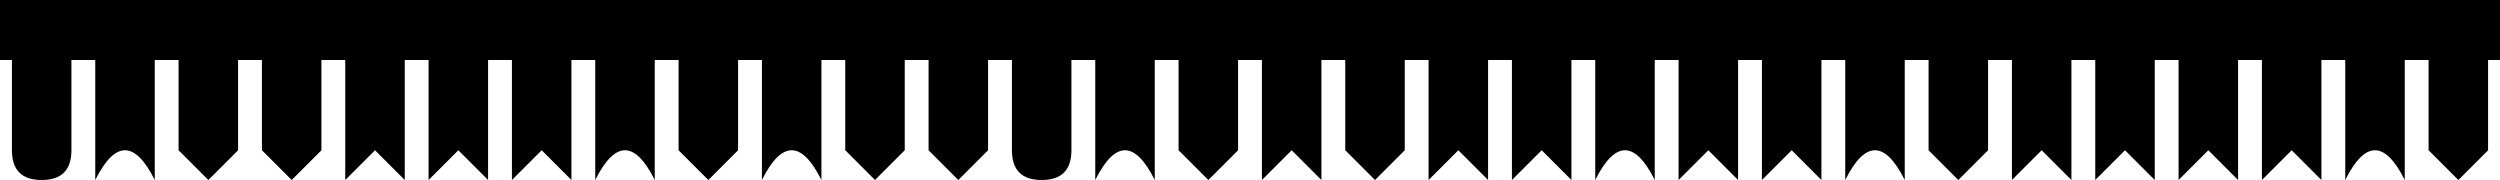
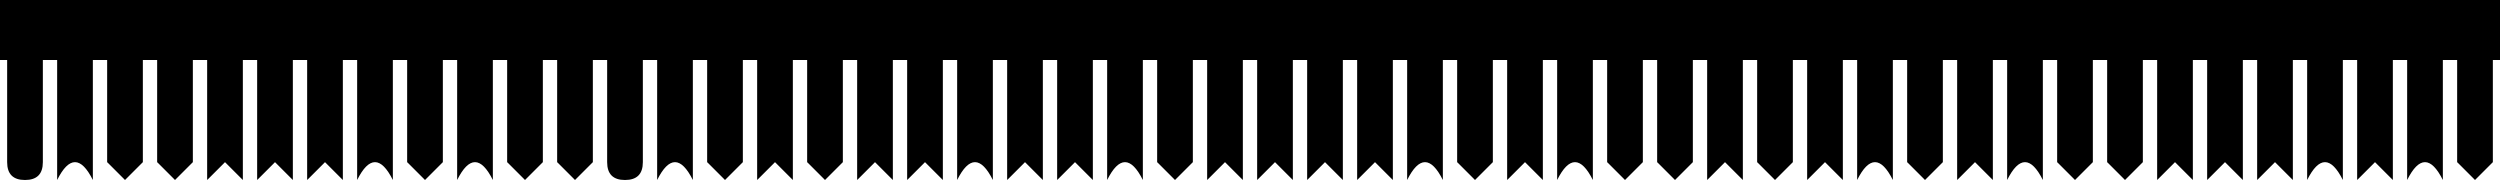
<svg xmlns="http://www.w3.org/2000/svg" viewBox="0 0 250 18" role="presentation" focusable="false" aria-hidden="true" style="color: #000000; overflow: visible;">
  <defs>
    <clipPath id="bar-bounds-0-0-250-18">
      <rect x="0" y="0" width="250" height="18" />
    </clipPath>
  </defs>
  <g clip-path="url(#bar-bounds-0-0-250-18)">
-     <rect x="-1.4210854715202004e-14" y="0" width="250" height="6" fill="currentColor" />
-     <path data-base="A" d="M1.192 0 H7.142 L7.142 15.025 Q7.142 18 4.167 18 Q1.192 18 1.192 15.025 Z" fill="currentColor" />
-     <path data-base="T" d="M9.525 0 H15.475 L15.475 18 Q12.5 12.05 9.525 18 Z" fill="currentColor" />
-     <path data-base="G" d="M17.858 0 H23.808 L23.808 15.025 L20.833 18 L17.858 15.025 Z" fill="currentColor" />
-     <path data-base="G" d="M26.192 0 H32.142 L32.142 15.025 L29.167 18 L26.192 15.025 Z" fill="currentColor" />
-     <path data-base="C" d="M34.525 0 H40.475 L40.475 18 L37.5 15.025 L34.525 18 Z" fill="currentColor" />
-     <path data-base="C" d="M42.858 0 H48.808 L48.808 18 L45.833 15.025 L42.858 18 Z" fill="currentColor" />
-     <path data-base="C" d="M51.192 0 H57.142 L57.142 18 L54.167 15.025 L51.192 18 Z" fill="currentColor" />
-     <path data-base="T" d="M59.525 0 H65.475 L65.475 18 Q62.5 12.05 59.525 18 Z" fill="currentColor" />
-     <path data-base="G" d="M67.858 0 H73.808 L73.808 15.025 L70.833 18 L67.858 15.025 Z" fill="currentColor" />
-     <path data-base="T" d="M76.192 0 H82.142 L82.142 18 Q79.167 12.05 76.192 18 Z" fill="currentColor" />
-     <path data-base="G" d="M84.525 0 H90.475 L90.475 15.025 L87.5 18 L84.525 15.025 Z" fill="currentColor" />
-     <path data-base="G" d="M92.858 0 H98.808 L98.808 15.025 L95.833 18 L92.858 15.025 Z" fill="currentColor" />
-     <path data-base="A" d="M101.192 0 H107.142 L107.142 15.025 Q107.142 18 104.167 18 Q101.192 18 101.192 15.025 Z" fill="currentColor" />
-     <path data-base="T" d="M109.525 0 H115.475 L115.475 18 Q112.5 12.05 109.525 18 Z" fill="currentColor" />
-     <path data-base="G" d="M117.858 0 H123.808 L123.808 15.025 L120.833 18 L117.858 15.025 Z" fill="currentColor" />
-     <path data-base="C" d="M126.192 0 H132.142 L132.142 18 L129.167 15.025 L126.192 18 Z" fill="currentColor" />
-     <path data-base="G" d="M134.525 0 H140.475 L140.475 15.025 L137.5 18 L134.525 15.025 Z" fill="currentColor" />
-     <path data-base="C" d="M142.858 0 H148.808 L148.808 18 L145.833 15.025 L142.858 18 Z" fill="currentColor" />
-     <path data-base="C" d="M151.192 0 H157.142 L157.142 18 L154.167 15.025 L151.192 18 Z" fill="currentColor" />
-     <path data-base="T" d="M159.525 0 H165.475 L165.475 18 Q162.5 12.05 159.525 18 Z" fill="currentColor" />
-     <path data-base="C" d="M167.858 0 H173.808 L173.808 18 L170.833 15.025 L167.858 18 Z" fill="currentColor" />
-     <path data-base="C" d="M176.192 0 H182.142 L182.142 18 L179.167 15.025 L176.192 18 Z" fill="currentColor" />
-     <path data-base="T" d="M184.525 0 H190.475 L190.475 18 Q187.5 12.05 184.525 18 Z" fill="currentColor" />
-     <path data-base="G" d="M192.858 0 H198.808 L198.808 15.025 L195.833 18 L192.858 15.025 Z" fill="currentColor" />
-     <path data-base="C" d="M201.192 0 H207.142 L207.142 18 L204.167 15.025 L201.192 18 Z" fill="currentColor" />
-     <path data-base="C" d="M209.525 0 H215.475 L215.475 18 L212.5 15.025 L209.525 18 Z" fill="currentColor" />
-     <path data-base="C" d="M217.858 0 H223.808 L223.808 18 L220.833 15.025 L217.858 18 Z" fill="currentColor" />
-     <path data-base="C" d="M226.192 0 H232.142 L232.142 18 L229.167 15.025 L226.192 18 Z" fill="currentColor" />
-     <path data-base="T" d="M234.525 0 H240.475 L240.475 18 Q237.5 12.05 234.525 18 Z" fill="currentColor" />
-     <path data-base="G" d="M242.858 0 H248.808 L248.808 15.025 L245.833 18 L242.858 15.025 Z" fill="currentColor" />
+     <rect x="0" y="0" width="250" height="6" fill="currentColor" />
+     <path data-base="A" d="M0.715 0 H4.285 L4.285 16.215 Q4.285 18 2.5 18 Q0.715 18 0.715 16.215 Z" fill="currentColor" />
+     <path data-base="T" d="M5.715 0 H9.285 L9.285 18 Q7.5 14.43 5.715 18 Z" fill="currentColor" />
+     <path data-base="G" d="M10.715 0 H14.285 L14.285 16.215 L12.5 18 L10.715 16.215 Z" fill="currentColor" />
+     <path data-base="G" d="M15.715 0 H19.285 L19.285 16.215 L17.5 18 L15.715 16.215 Z" fill="currentColor" />
+     <path data-base="C" d="M20.715 0 H24.285 L24.285 18 L22.5 16.215 L20.715 18 Z" fill="currentColor" />
+     <path data-base="C" d="M25.715 0 H29.285 L29.285 18 L27.5 16.215 L25.715 18 Z" fill="currentColor" />
+     <path data-base="C" d="M30.715 0 H34.285 L34.285 18 L32.5 16.215 L30.715 18 Z" fill="currentColor" />
+     <path data-base="T" d="M35.715 0 H39.285 L39.285 18 Q37.5 14.43 35.715 18 Z" fill="currentColor" />
+     <path data-base="G" d="M40.715 0 H44.285 L44.285 16.215 L42.5 18 L40.715 16.215 Z" fill="currentColor" />
+     <path data-base="T" d="M45.715 0 H49.285 L49.285 18 Q47.5 14.43 45.715 18 Z" fill="currentColor" />
+     <path data-base="G" d="M50.715 0 H54.285 L54.285 16.215 L52.5 18 L50.715 16.215 Z" fill="currentColor" />
+     <path data-base="G" d="M55.715 0 H59.285 L59.285 16.215 L57.5 18 L55.715 16.215 Z" fill="currentColor" />
+     <path data-base="A" d="M60.715 0 H64.285 L64.285 16.215 Q64.285 18 62.5 18 Q60.715 18 60.715 16.215 Z" fill="currentColor" />
+     <path data-base="T" d="M65.715 0 H69.285 L69.285 18 Q67.5 14.43 65.715 18 Z" fill="currentColor" />
+     <path data-base="G" d="M70.715 0 H74.285 L74.285 16.215 L72.5 18 L70.715 16.215 Z" fill="currentColor" />
+     <path data-base="C" d="M75.715 0 H79.285 L79.285 18 L77.5 16.215 L75.715 18 Z" fill="currentColor" />
+     <path data-base="G" d="M80.715 0 H84.285 L84.285 16.215 L82.5 18 L80.715 16.215 Z" fill="currentColor" />
+     <path data-base="C" d="M85.715 0 H89.285 L89.285 18 L87.5 16.215 L85.715 18 Z" fill="currentColor" />
+     <path data-base="C" d="M90.715 0 H94.285 L94.285 18 L92.5 16.215 L90.715 18 Z" fill="currentColor" />
+     <path data-base="T" d="M95.715 0 H99.285 L99.285 18 Q97.5 14.43 95.715 18 Z" fill="currentColor" />
+     <path data-base="C" d="M100.715 0 H104.285 L104.285 18 L102.5 16.215 L100.715 18 Z" fill="currentColor" />
+     <path data-base="C" d="M105.715 0 H109.285 L109.285 18 L107.5 16.215 L105.715 18 Z" fill="currentColor" />
+     <path data-base="T" d="M110.715 0 H114.285 L114.285 18 Q112.5 14.43 110.715 18 Z" fill="currentColor" />
+     <path data-base="G" d="M115.715 0 H119.285 L119.285 16.215 L117.5 18 L115.715 16.215 Z" fill="currentColor" />
+     <path data-base="C" d="M120.715 0 H124.285 L124.285 18 L122.5 16.215 L120.715 18 Z" fill="currentColor" />
+     <path data-base="C" d="M125.715 0 H129.285 L129.285 18 L127.5 16.215 L125.715 18 Z" fill="currentColor" />
+     <path data-base="C" d="M130.715 0 H134.285 L134.285 18 L132.5 16.215 L130.715 18 Z" fill="currentColor" />
+     <path data-base="C" d="M135.715 0 H139.285 L139.285 18 L137.5 16.215 L135.715 18 Z" fill="currentColor" />
+     <path data-base="T" d="M140.715 0 H144.285 L144.285 18 Q142.5 14.43 140.715 18 Z" fill="currentColor" />
+     <path data-base="G" d="M145.715 0 H149.285 L149.285 16.215 L147.5 18 L145.715 16.215 Z" fill="currentColor" />
+     <path data-base="C" d="M150.715 0 H154.285 L154.285 18 L152.5 16.215 L150.715 18 Z" fill="currentColor" />
+     <path data-base="T" d="M155.715 0 H159.285 L159.285 18 Q157.5 14.43 155.715 18 Z" fill="currentColor" />
+     <path data-base="G" d="M160.715 0 H164.285 L164.285 16.215 L162.5 18 L160.715 16.215 Z" fill="currentColor" />
+     <path data-base="G" d="M165.715 0 H169.285 L169.285 16.215 L167.5 18 L165.715 16.215 Z" fill="currentColor" />
+     <path data-base="C" d="M170.715 0 H174.285 L174.285 18 L172.5 16.215 L170.715 18 Z" fill="currentColor" />
+     <path data-base="G" d="M175.715 0 H179.285 L179.285 16.215 L177.5 18 L175.715 16.215 Z" fill="currentColor" />
+     <path data-base="C" d="M180.715 0 H184.285 L184.285 18 L182.5 16.215 L180.715 18 Z" fill="currentColor" />
+     <path data-base="T" d="M185.715 0 H189.285 L189.285 18 Q187.5 14.43 185.715 18 Z" fill="currentColor" />
+     <path data-base="G" d="M190.715 0 H194.285 L194.285 16.215 L192.5 18 L190.715 16.215 Z" fill="currentColor" />
+     <path data-base="C" d="M195.715 0 H199.285 L199.285 18 L197.5 16.215 L195.715 18 Z" fill="currentColor" />
+     <path data-base="T" d="M200.715 0 H204.285 L204.285 18 Q202.5 14.43 200.715 18 Z" fill="currentColor" />
+     <path data-base="G" d="M205.715 0 H209.285 L209.285 16.215 L207.5 18 L205.715 16.215 Z" fill="currentColor" />
+     <path data-base="G" d="M210.715 0 H214.285 L214.285 16.215 L212.5 18 L210.715 16.215 Z" fill="currentColor" />
+     <path data-base="C" d="M215.715 0 H219.285 L219.285 18 L217.5 16.215 L215.715 18 Z" fill="currentColor" />
+     <path data-base="C" d="M220.715 0 H224.285 L224.285 18 L222.5 16.215 L220.715 18 Z" fill="currentColor" />
+     <path data-base="C" d="M225.715 0 H229.285 L229.285 18 L227.5 16.215 L225.715 18 Z" fill="currentColor" />
+     <path data-base="T" d="M230.715 0 H234.285 L234.285 18 Q232.5 14.43 230.715 18 Z" fill="currentColor" />
+     <path data-base="C" d="M235.715 0 H239.285 L239.285 18 L237.5 16.215 L235.715 18 Z" fill="currentColor" />
+     <path data-base="T" d="M240.715 0 H244.285 L244.285 18 Q242.5 14.43 240.715 18 Z" fill="currentColor" />
+     <path data-base="G" d="M245.715 0 H249.285 L249.285 16.215 L247.5 18 L245.715 16.215 Z" fill="currentColor" />
  </g>
</svg>
